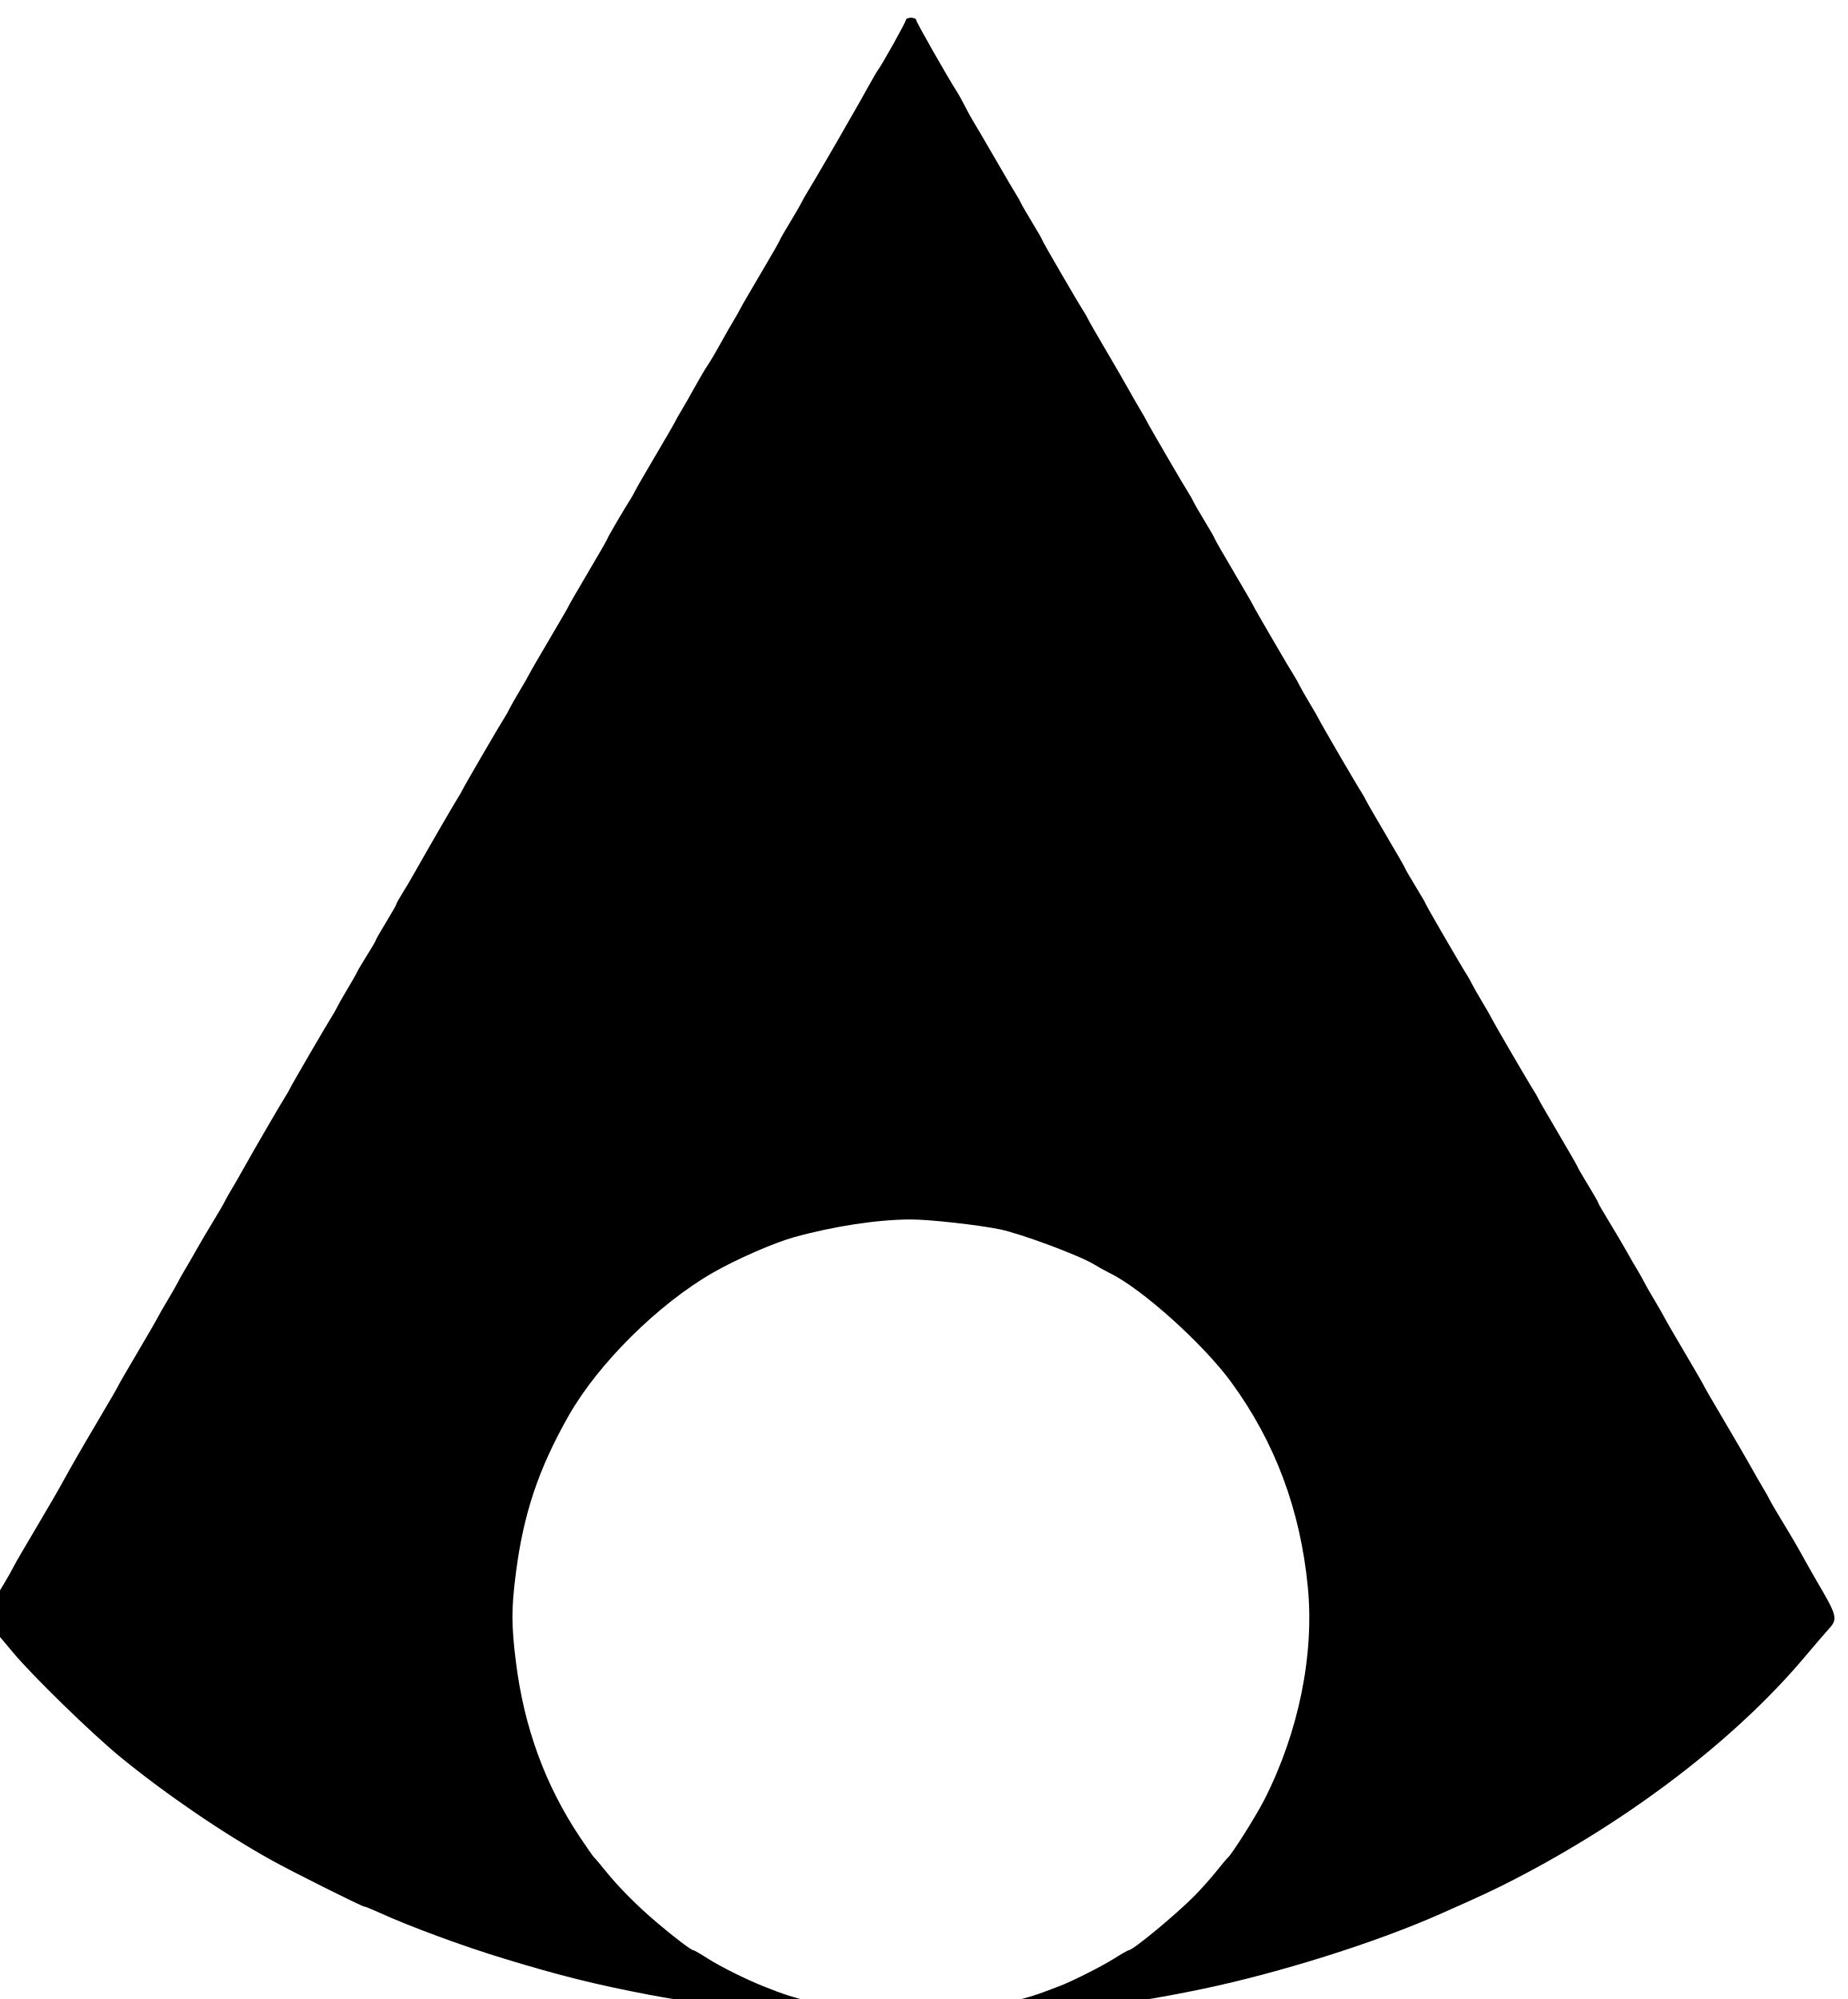
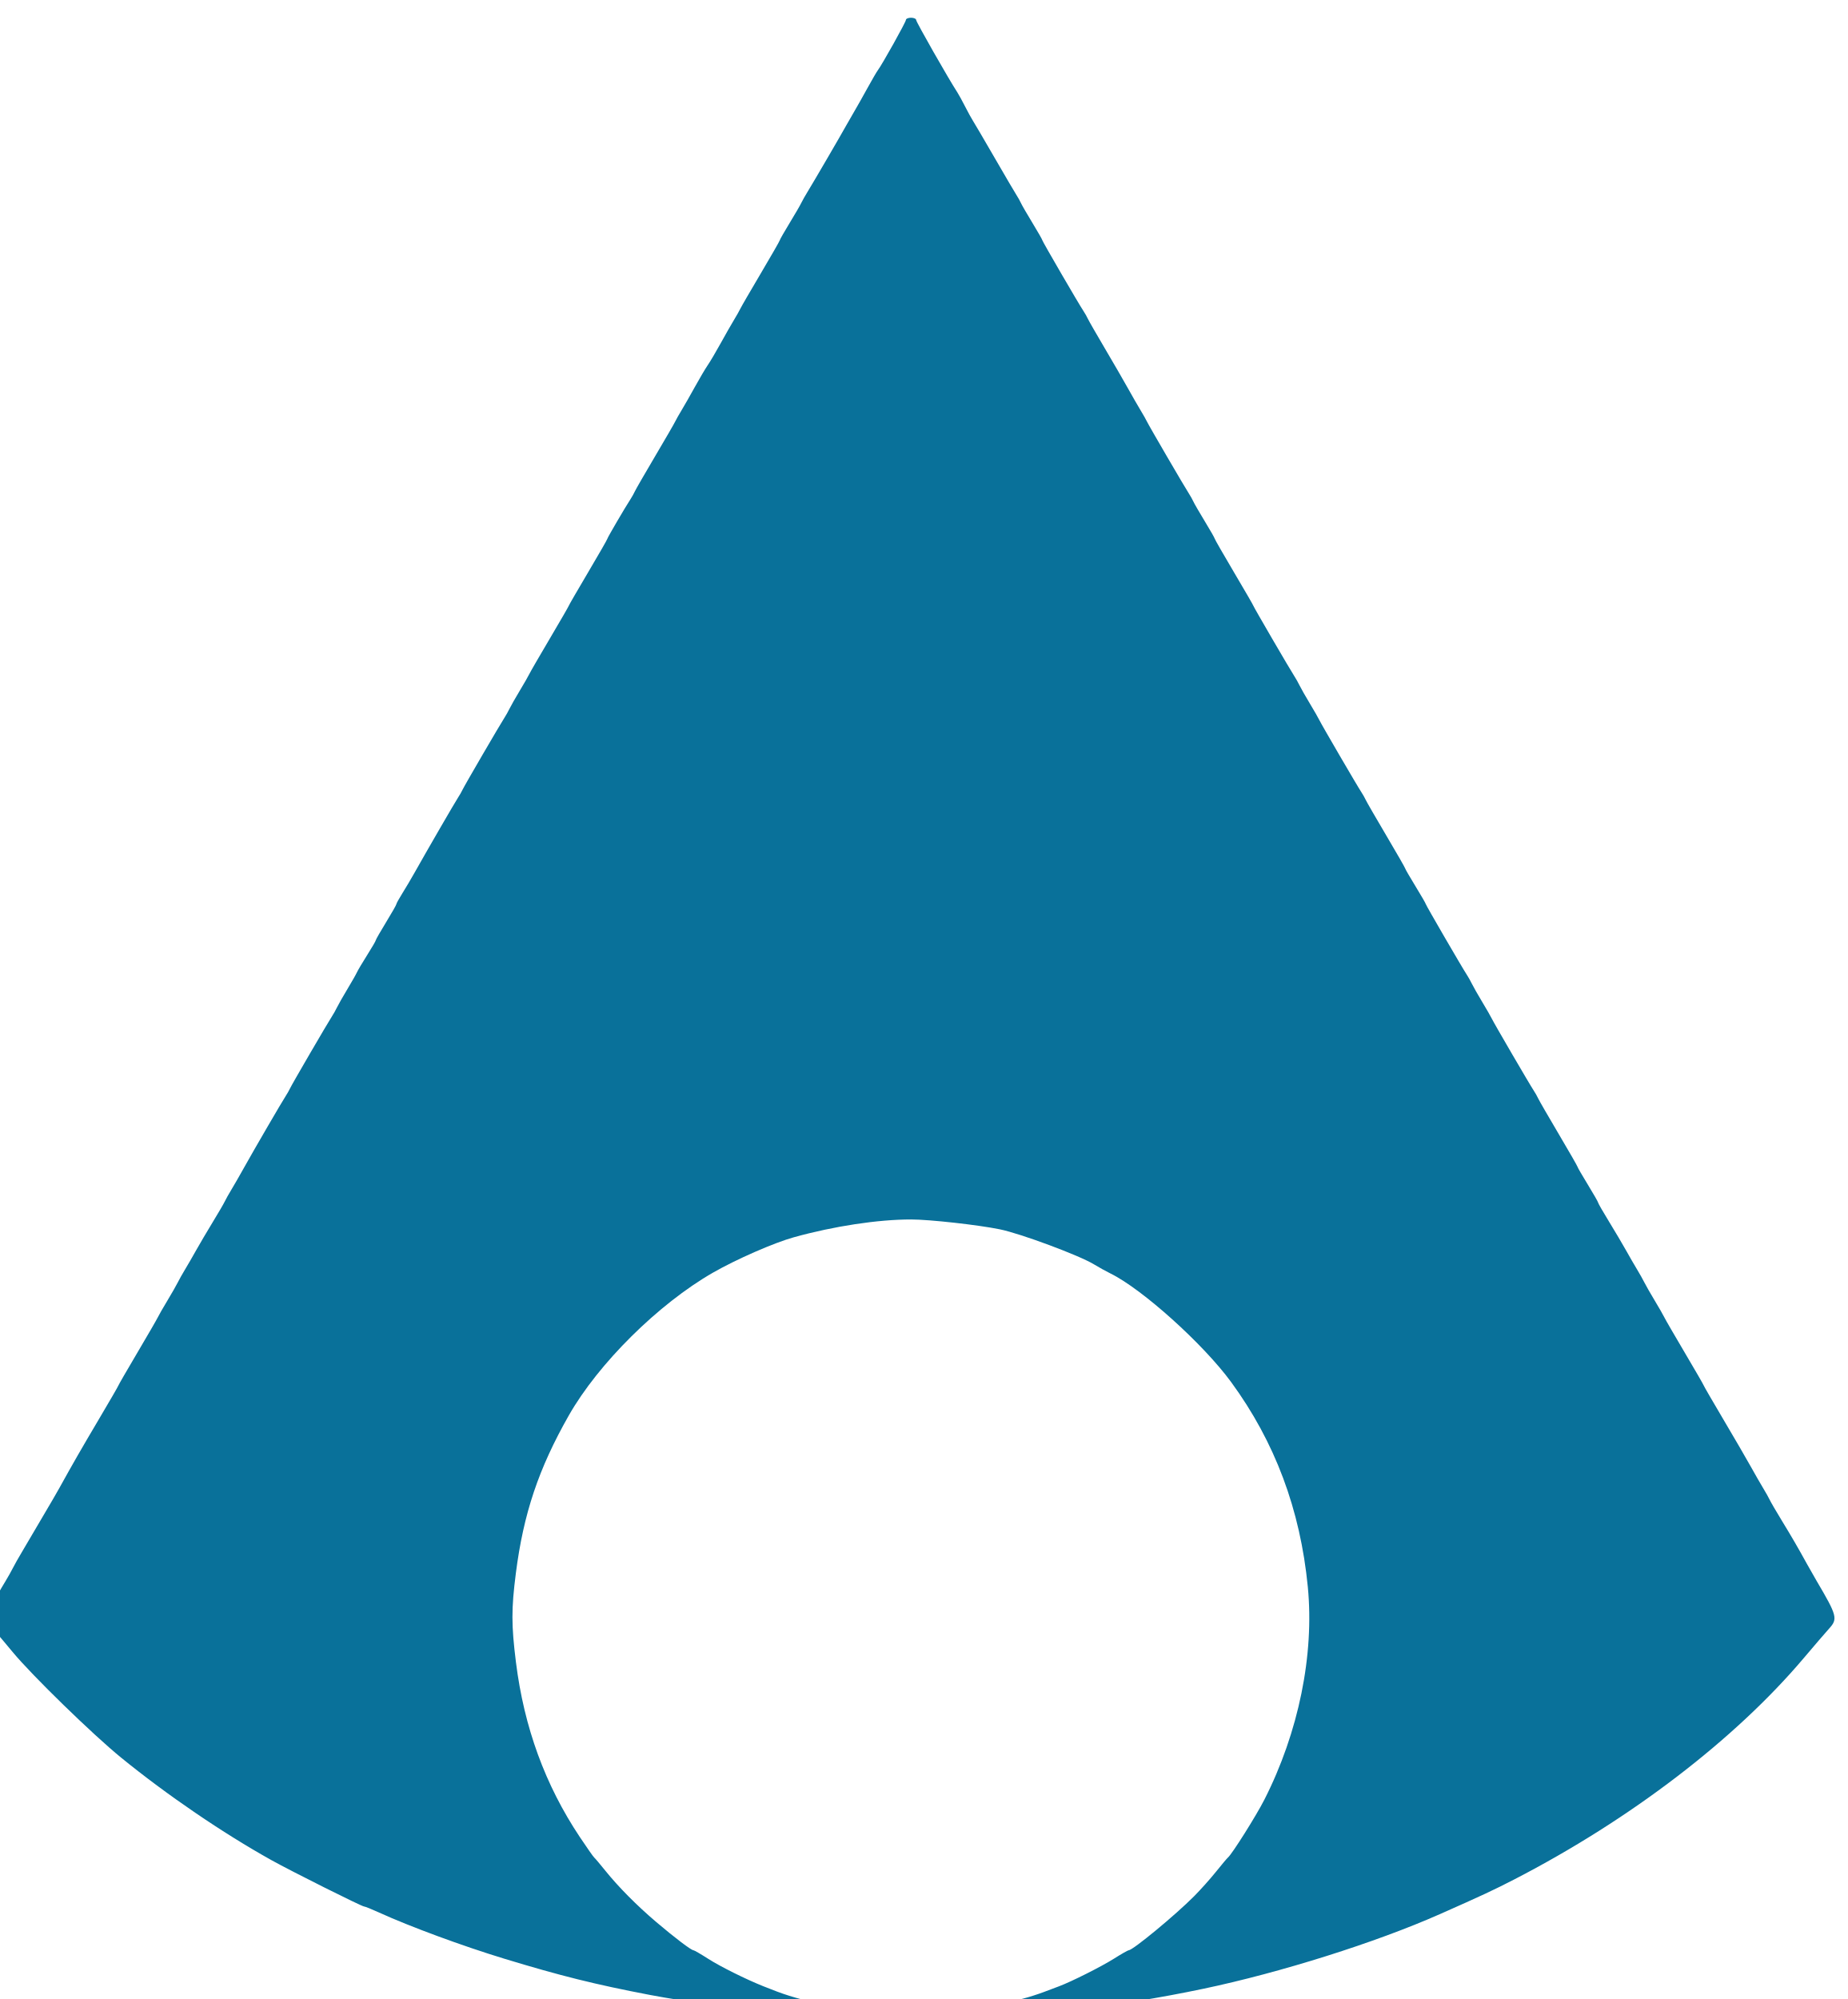
<svg xmlns="http://www.w3.org/2000/svg" viewBox="0 0 717.81 776.84">
-   <path fill="currentColor" d="m 306.029,782.71 c -14.681,-1.346 -40.001,-4.875 -53.5,-7.457 -21.203,-4.056 -34.608,-7.39 -56.5,-14.051 -16.251,-4.945 -36.731,-12.495 -48.688,-17.948 -2.853,-1.301 -5.495,-2.366 -5.87,-2.366 -0.886,0 -28.169,-13.647 -35.942,-17.978 -18.99,-10.581 -40.69,-25.38 -58.5,-39.894 -11.051,-9.006 -34.574,-31.913 -42.075,-40.972 -2.434,-2.939 -5.655,-6.764 -7.159,-8.5 -1.504,-1.736 -2.741,-3.927 -2.75,-4.87 -0.015,-1.579 2.603,-6.818 7.137,-14.285 1.002,-1.65 2.265,-3.9 2.806,-5 0.541,-1.1 2.234,-4.095 3.762,-6.656 1.528,-2.561 4.572,-7.736 6.765,-11.5 2.193,-3.764 4.443,-7.595 5,-8.512 0.557,-0.917 1.717,-2.942 2.578,-4.5 5.072,-9.181 8.526,-15.195 15.327,-26.683 4.185,-7.068 7.608,-12.985 7.608,-13.149 0,-0.164 3.287,-5.855 7.304,-12.649 4.017,-6.793 7.623,-13.026 8.013,-13.851 0.39,-0.825 2.066,-3.75 3.725,-6.5 1.658,-2.75 3.458,-5.9 3.999,-7 0.541,-1.1 1.804,-3.35 2.806,-5 1.002,-1.65 2.953,-5.025 4.337,-7.5 1.383,-2.475 4.299,-7.425 6.481,-11 2.181,-3.575 4.278,-7.175 4.66,-8 0.382,-0.825 1.516,-2.85 2.521,-4.5 1.005,-1.65 3.204,-5.475 4.887,-8.5 3.789,-6.811 14.929,-25.966 16.283,-28 0.549,-0.825 1.308,-2.164 1.686,-2.976 0.754,-1.62 14.723,-25.614 16.314,-28.024 0.545,-0.825 1.427,-2.4 1.96,-3.5 0.533,-1.1 2.326,-4.25 3.984,-7 1.658,-2.75 3.322,-5.675 3.698,-6.5 0.376,-0.825 2.182,-3.871 4.013,-6.769 1.832,-2.898 3.33,-5.478 3.33,-5.732 0,-0.255 1.8,-3.404 4,-6.998 2.2,-3.594 4,-6.761 4,-7.037 0,-0.276 1.053,-2.181 2.341,-4.232 1.288,-2.052 3.476,-5.755 4.863,-8.23 4.467,-7.971 15.75,-27.453 16.795,-29 0.557,-0.825 1.322,-2.164 1.7,-2.976 0.754,-1.62 14.723,-25.614 16.314,-28.024 0.545,-0.825 1.427,-2.4 1.96,-3.5 0.533,-1.1 2.326,-4.25 3.984,-7 1.658,-2.75 3.334,-5.675 3.725,-6.5 0.39,-0.825 3.996,-7.058 8.013,-13.851 4.017,-6.793 7.304,-12.485 7.304,-12.649 0,-0.164 3.375,-5.999 7.5,-12.967 4.125,-6.968 7.5,-12.856 7.5,-13.084 0,-0.385 6.846,-12.092 9.035,-15.449 0.538,-0.825 1.288,-2.175 1.668,-3 0.379,-0.825 3.889,-6.911 7.8,-13.524 3.911,-6.613 7.426,-12.688 7.812,-13.5 0.386,-0.812 1.524,-2.826 2.529,-4.476 1.005,-1.65 3.315,-5.7 5.133,-9 1.818,-3.3 4.079,-7.125 5.023,-8.5 0.944,-1.375 3.205,-5.2 5.023,-8.5 1.818,-3.3 4.128,-7.35 5.133,-9 1.005,-1.65 2.143,-3.664 2.529,-4.476 0.386,-0.812 3.99,-7.03 8.009,-13.819 4.019,-6.789 7.306,-12.529 7.306,-12.757 0,-0.228 1.717,-3.234 3.815,-6.681 2.098,-3.447 4.127,-6.943 4.509,-7.768 0.382,-0.825 1.526,-2.85 2.543,-4.5 2.15,-3.488 12.842,-21.831 14.863,-25.5 0.758,-1.375 2.179,-3.85 3.159,-5.5 0.98,-1.65 3.265,-5.7 5.079,-9 1.813,-3.3 3.641,-6.45 4.061,-7 1.666,-2.179 10.971,-18.84 10.971,-19.644 0,-0.471 0.9,-0.857 2,-0.857 1.1,0 2,0.419 2,0.931 0,0.768 12.588,22.873 15.984,28.069 0.539,0.825 1.896,3.3 3.016,5.5 1.119,2.2 2.477,4.675 3.016,5.5 0.539,0.825 4.362,7.35 8.494,14.5 4.133,7.15 7.961,13.675 8.508,14.5 0.547,0.825 1.3,2.175 1.673,3 0.373,0.825 2.395,4.32 4.494,7.768 2.098,3.447 3.815,6.454 3.815,6.681 0,0.42 14.164,24.797 16.008,27.551 0.552,0.825 1.316,2.175 1.698,3 0.381,0.825 3.35,6 6.598,11.5 3.248,5.5 7.282,12.475 8.965,15.5 1.683,3.025 3.882,6.85 4.887,8.5 1.005,1.65 2.143,3.664 2.529,4.476 0.806,1.695 14.835,25.764 16.333,28.024 0.547,0.825 1.3,2.175 1.673,3 0.373,0.825 2.395,4.32 4.494,7.768 2.098,3.447 3.815,6.454 3.815,6.681 0,0.228 3.375,6.115 7.5,13.084 4.125,6.968 7.5,12.804 7.5,12.967 0,0.325 14.412,25.073 16.014,27.5 0.545,0.825 1.427,2.4 1.96,3.5 0.533,1.1 2.326,4.25 3.984,7 1.658,2.75 3.334,5.675 3.725,6.5 0.826,1.746 14.839,25.781 16.325,28 0.552,0.825 1.315,2.175 1.694,3 0.38,0.825 3.977,7.058 7.994,13.851 4.017,6.793 7.304,12.523 7.304,12.732 0,0.21 1.8,3.322 4,6.916 2.2,3.594 4,6.707 4,6.916 0,0.384 14.171,24.792 16.014,27.584 0.545,0.825 1.427,2.4 1.96,3.5 0.533,1.1 2.326,4.25 3.984,7 1.658,2.75 3.334,5.675 3.725,6.5 0.826,1.746 14.839,25.781 16.325,28 0.552,0.825 1.315,2.175 1.694,3 0.38,0.825 3.977,7.058 7.994,13.851 4.017,6.793 7.304,12.523 7.304,12.732 0,0.21 1.8,3.322 4,6.916 2.2,3.594 4,6.744 4,7 0,0.256 1.868,3.51 4.151,7.232 2.283,3.722 5.283,8.793 6.666,11.268 1.383,2.475 3.335,5.85 4.337,7.5 1.002,1.65 2.265,3.9 2.806,5 0.541,1.1 2.341,4.25 3.999,7 1.658,2.75 3.334,5.675 3.725,6.5 0.39,0.825 3.996,7.058 8.013,13.851 4.017,6.793 7.304,12.485 7.304,12.649 0,0.164 3.424,6.08 7.608,13.149 4.185,7.068 8.984,15.326 10.665,18.351 1.681,3.025 3.878,6.85 4.883,8.5 1.005,1.65 2.139,3.675 2.521,4.5 0.382,0.825 2.478,4.425 4.659,8 3.943,6.465 6.179,10.316 9.866,17 1.062,1.925 2.727,4.85 3.699,6.5 7.968,13.517 8.282,14.72 4.837,18.51 -1.244,1.369 -5.689,6.54 -9.877,11.49 -26.771,31.643 -67.398,62.711 -112.394,85.95 -7.914,4.087 -12.626,6.287 -28.966,13.523 -24.901,11.027 -61.956,22.717 -92,29.022 -34.136,7.164 -69.085,11.105 -96.112,10.836 -9.289,-0.092 -15.088,-0.302 -12.888,-0.467 10.269,-0.766 23.552,-2.593 29,-3.988 3.3,-0.845 7.8,-1.999 10,-2.564 2.2,-0.565 5.8,-1.709 8,-2.54 2.2,-0.832 4.9,-1.849 6,-2.26 4.8,-1.794 16.429,-7.639 21.269,-10.691 2.898,-1.827 5.516,-3.322 5.817,-3.322 1.6,0 18.068,-13.605 25.414,-20.996 2.475,-2.49 6.3,-6.772 8.5,-9.516 2.2,-2.743 4.275,-5.213 4.612,-5.488 1.567,-1.28 10.984,-16.231 14.173,-22.5 13.299,-26.147 19.457,-56.319 16.884,-82.719 -2.927,-30.026 -12.768,-56.304 -29.807,-79.594 -10.811,-14.777 -34.528,-36.12 -46.861,-42.17 -1.65,-0.809 -4.577,-2.43 -6.505,-3.602 -5.693,-3.46 -28.474,-11.93 -36.495,-13.568 -8.523,-1.741 -27.347,-3.831 -34.5,-3.831 -12.881,0 -29.875,2.578 -45.5,6.903 -7.737,2.142 -22.384,8.548 -31.5,13.778 -21.162,12.141 -44.528,35.292 -56.005,55.489 -11.743,20.665 -17.607,38.144 -20.571,61.313 -1.774,13.869 -1.768,20.12 0.031,34.54 3.159,25.325 11.353,47.761 24.82,67.96 2.75,4.125 5.276,7.725 5.612,8 0.337,0.275 2.241,2.525 4.231,5 5.141,6.392 12.344,13.661 19.881,20.061 7.147,6.07 13.563,10.939 14.414,10.939 0.301,0 2.952,1.538 5.89,3.418 4.601,2.943 14.482,7.858 21.196,10.543 8.532,3.412 10.761,4.112 23.5,7.383 5.259,1.35 20.453,3.381 30,4.011 2.475,0.163 -4.275,0.306 -15,0.318 -10.725,0.012 -23.775,-0.37 -29,-0.849 z" id="path271" />
+   <path fill="currentColor" style="fill:#09719A" d="m 306.029,782.71 c -14.681,-1.346 -40.001,-4.875 -53.5,-7.457 -21.203,-4.056 -34.608,-7.39 -56.5,-14.051 -16.251,-4.945 -36.731,-12.495 -48.688,-17.948 -2.853,-1.301 -5.495,-2.366 -5.87,-2.366 -0.886,0 -28.169,-13.647 -35.942,-17.978 -18.99,-10.581 -40.69,-25.38 -58.5,-39.894 -11.051,-9.006 -34.574,-31.913 -42.075,-40.972 -2.434,-2.939 -5.655,-6.764 -7.159,-8.5 -1.504,-1.736 -2.741,-3.927 -2.75,-4.87 -0.015,-1.579 2.603,-6.818 7.137,-14.285 1.002,-1.65 2.265,-3.9 2.806,-5 0.541,-1.1 2.234,-4.095 3.762,-6.656 1.528,-2.561 4.572,-7.736 6.765,-11.5 2.193,-3.764 4.443,-7.595 5,-8.512 0.557,-0.917 1.717,-2.942 2.578,-4.5 5.072,-9.181 8.526,-15.195 15.327,-26.683 4.185,-7.068 7.608,-12.985 7.608,-13.149 0,-0.164 3.287,-5.855 7.304,-12.649 4.017,-6.793 7.623,-13.026 8.013,-13.851 0.39,-0.825 2.066,-3.75 3.725,-6.5 1.658,-2.75 3.458,-5.9 3.999,-7 0.541,-1.1 1.804,-3.35 2.806,-5 1.002,-1.65 2.953,-5.025 4.337,-7.5 1.383,-2.475 4.299,-7.425 6.481,-11 2.181,-3.575 4.278,-7.175 4.66,-8 0.382,-0.825 1.516,-2.85 2.521,-4.5 1.005,-1.65 3.204,-5.475 4.887,-8.5 3.789,-6.811 14.929,-25.966 16.283,-28 0.549,-0.825 1.308,-2.164 1.686,-2.976 0.754,-1.62 14.723,-25.614 16.314,-28.024 0.545,-0.825 1.427,-2.4 1.96,-3.5 0.533,-1.1 2.326,-4.25 3.984,-7 1.658,-2.75 3.322,-5.675 3.698,-6.5 0.376,-0.825 2.182,-3.871 4.013,-6.769 1.832,-2.898 3.33,-5.478 3.33,-5.732 0,-0.255 1.8,-3.404 4,-6.998 2.2,-3.594 4,-6.761 4,-7.037 0,-0.276 1.053,-2.181 2.341,-4.232 1.288,-2.052 3.476,-5.755 4.863,-8.23 4.467,-7.971 15.75,-27.453 16.795,-29 0.557,-0.825 1.322,-2.164 1.7,-2.976 0.754,-1.62 14.723,-25.614 16.314,-28.024 0.545,-0.825 1.427,-2.4 1.96,-3.5 0.533,-1.1 2.326,-4.25 3.984,-7 1.658,-2.75 3.334,-5.675 3.725,-6.5 0.39,-0.825 3.996,-7.058 8.013,-13.851 4.017,-6.793 7.304,-12.485 7.304,-12.649 0,-0.164 3.375,-5.999 7.5,-12.967 4.125,-6.968 7.5,-12.856 7.5,-13.084 0,-0.385 6.846,-12.092 9.035,-15.449 0.538,-0.825 1.288,-2.175 1.668,-3 0.379,-0.825 3.889,-6.911 7.8,-13.524 3.911,-6.613 7.426,-12.688 7.812,-13.5 0.386,-0.812 1.524,-2.826 2.529,-4.476 1.005,-1.65 3.315,-5.7 5.133,-9 1.818,-3.3 4.079,-7.125 5.023,-8.5 0.944,-1.375 3.205,-5.2 5.023,-8.5 1.818,-3.3 4.128,-7.35 5.133,-9 1.005,-1.65 2.143,-3.664 2.529,-4.476 0.386,-0.812 3.99,-7.03 8.009,-13.819 4.019,-6.789 7.306,-12.529 7.306,-12.757 0,-0.228 1.717,-3.234 3.815,-6.681 2.098,-3.447 4.127,-6.943 4.509,-7.768 0.382,-0.825 1.526,-2.85 2.543,-4.5 2.15,-3.488 12.842,-21.831 14.863,-25.5 0.758,-1.375 2.179,-3.85 3.159,-5.5 0.98,-1.65 3.265,-5.7 5.079,-9 1.813,-3.3 3.641,-6.45 4.061,-7 1.666,-2.179 10.971,-18.84 10.971,-19.644 0,-0.471 0.9,-0.857 2,-0.857 1.1,0 2,0.419 2,0.931 0,0.768 12.588,22.873 15.984,28.069 0.539,0.825 1.896,3.3 3.016,5.5 1.119,2.2 2.477,4.675 3.016,5.5 0.539,0.825 4.362,7.35 8.494,14.5 4.133,7.15 7.961,13.675 8.508,14.5 0.547,0.825 1.3,2.175 1.673,3 0.373,0.825 2.395,4.32 4.494,7.768 2.098,3.447 3.815,6.454 3.815,6.681 0,0.42 14.164,24.797 16.008,27.551 0.552,0.825 1.316,2.175 1.698,3 0.381,0.825 3.35,6 6.598,11.5 3.248,5.5 7.282,12.475 8.965,15.5 1.683,3.025 3.882,6.85 4.887,8.5 1.005,1.65 2.143,3.664 2.529,4.476 0.806,1.695 14.835,25.764 16.333,28.024 0.547,0.825 1.3,2.175 1.673,3 0.373,0.825 2.395,4.32 4.494,7.768 2.098,3.447 3.815,6.454 3.815,6.681 0,0.228 3.375,6.115 7.5,13.084 4.125,6.968 7.5,12.804 7.5,12.967 0,0.325 14.412,25.073 16.014,27.5 0.545,0.825 1.427,2.4 1.96,3.5 0.533,1.1 2.326,4.25 3.984,7 1.658,2.75 3.334,5.675 3.725,6.5 0.826,1.746 14.839,25.781 16.325,28 0.552,0.825 1.315,2.175 1.694,3 0.38,0.825 3.977,7.058 7.994,13.851 4.017,6.793 7.304,12.523 7.304,12.732 0,0.21 1.8,3.322 4,6.916 2.2,3.594 4,6.707 4,6.916 0,0.384 14.171,24.792 16.014,27.584 0.545,0.825 1.427,2.4 1.96,3.5 0.533,1.1 2.326,4.25 3.984,7 1.658,2.75 3.334,5.675 3.725,6.5 0.826,1.746 14.839,25.781 16.325,28 0.552,0.825 1.315,2.175 1.694,3 0.38,0.825 3.977,7.058 7.994,13.851 4.017,6.793 7.304,12.523 7.304,12.732 0,0.21 1.8,3.322 4,6.916 2.2,3.594 4,6.744 4,7 0,0.256 1.868,3.51 4.151,7.232 2.283,3.722 5.283,8.793 6.666,11.268 1.383,2.475 3.335,5.85 4.337,7.5 1.002,1.65 2.265,3.9 2.806,5 0.541,1.1 2.341,4.25 3.999,7 1.658,2.75 3.334,5.675 3.725,6.5 0.39,0.825 3.996,7.058 8.013,13.851 4.017,6.793 7.304,12.485 7.304,12.649 0,0.164 3.424,6.08 7.608,13.149 4.185,7.068 8.984,15.326 10.665,18.351 1.681,3.025 3.878,6.85 4.883,8.5 1.005,1.65 2.139,3.675 2.521,4.5 0.382,0.825 2.478,4.425 4.659,8 3.943,6.465 6.179,10.316 9.866,17 1.062,1.925 2.727,4.85 3.699,6.5 7.968,13.517 8.282,14.72 4.837,18.51 -1.244,1.369 -5.689,6.54 -9.877,11.49 -26.771,31.643 -67.398,62.711 -112.394,85.95 -7.914,4.087 -12.626,6.287 -28.966,13.523 -24.901,11.027 -61.956,22.717 -92,29.022 -34.136,7.164 -69.085,11.105 -96.112,10.836 -9.289,-0.092 -15.088,-0.302 -12.888,-0.467 10.269,-0.766 23.552,-2.593 29,-3.988 3.3,-0.845 7.8,-1.999 10,-2.564 2.2,-0.565 5.8,-1.709 8,-2.54 2.2,-0.832 4.9,-1.849 6,-2.26 4.8,-1.794 16.429,-7.639 21.269,-10.691 2.898,-1.827 5.516,-3.322 5.817,-3.322 1.6,0 18.068,-13.605 25.414,-20.996 2.475,-2.49 6.3,-6.772 8.5,-9.516 2.2,-2.743 4.275,-5.213 4.612,-5.488 1.567,-1.28 10.984,-16.231 14.173,-22.5 13.299,-26.147 19.457,-56.319 16.884,-82.719 -2.927,-30.026 -12.768,-56.304 -29.807,-79.594 -10.811,-14.777 -34.528,-36.12 -46.861,-42.17 -1.65,-0.809 -4.577,-2.43 -6.505,-3.602 -5.693,-3.46 -28.474,-11.93 -36.495,-13.568 -8.523,-1.741 -27.347,-3.831 -34.5,-3.831 -12.881,0 -29.875,2.578 -45.5,6.903 -7.737,2.142 -22.384,8.548 -31.5,13.778 -21.162,12.141 -44.528,35.292 -56.005,55.489 -11.743,20.665 -17.607,38.144 -20.571,61.313 -1.774,13.869 -1.768,20.12 0.031,34.54 3.159,25.325 11.353,47.761 24.82,67.96 2.75,4.125 5.276,7.725 5.612,8 0.337,0.275 2.241,2.525 4.231,5 5.141,6.392 12.344,13.661 19.881,20.061 7.147,6.07 13.563,10.939 14.414,10.939 0.301,0 2.952,1.538 5.89,3.418 4.601,2.943 14.482,7.858 21.196,10.543 8.532,3.412 10.761,4.112 23.5,7.383 5.259,1.35 20.453,3.381 30,4.011 2.475,0.163 -4.275,0.306 -15,0.318 -10.725,0.012 -23.775,-0.37 -29,-0.849 z" id="path271" />
</svg>
